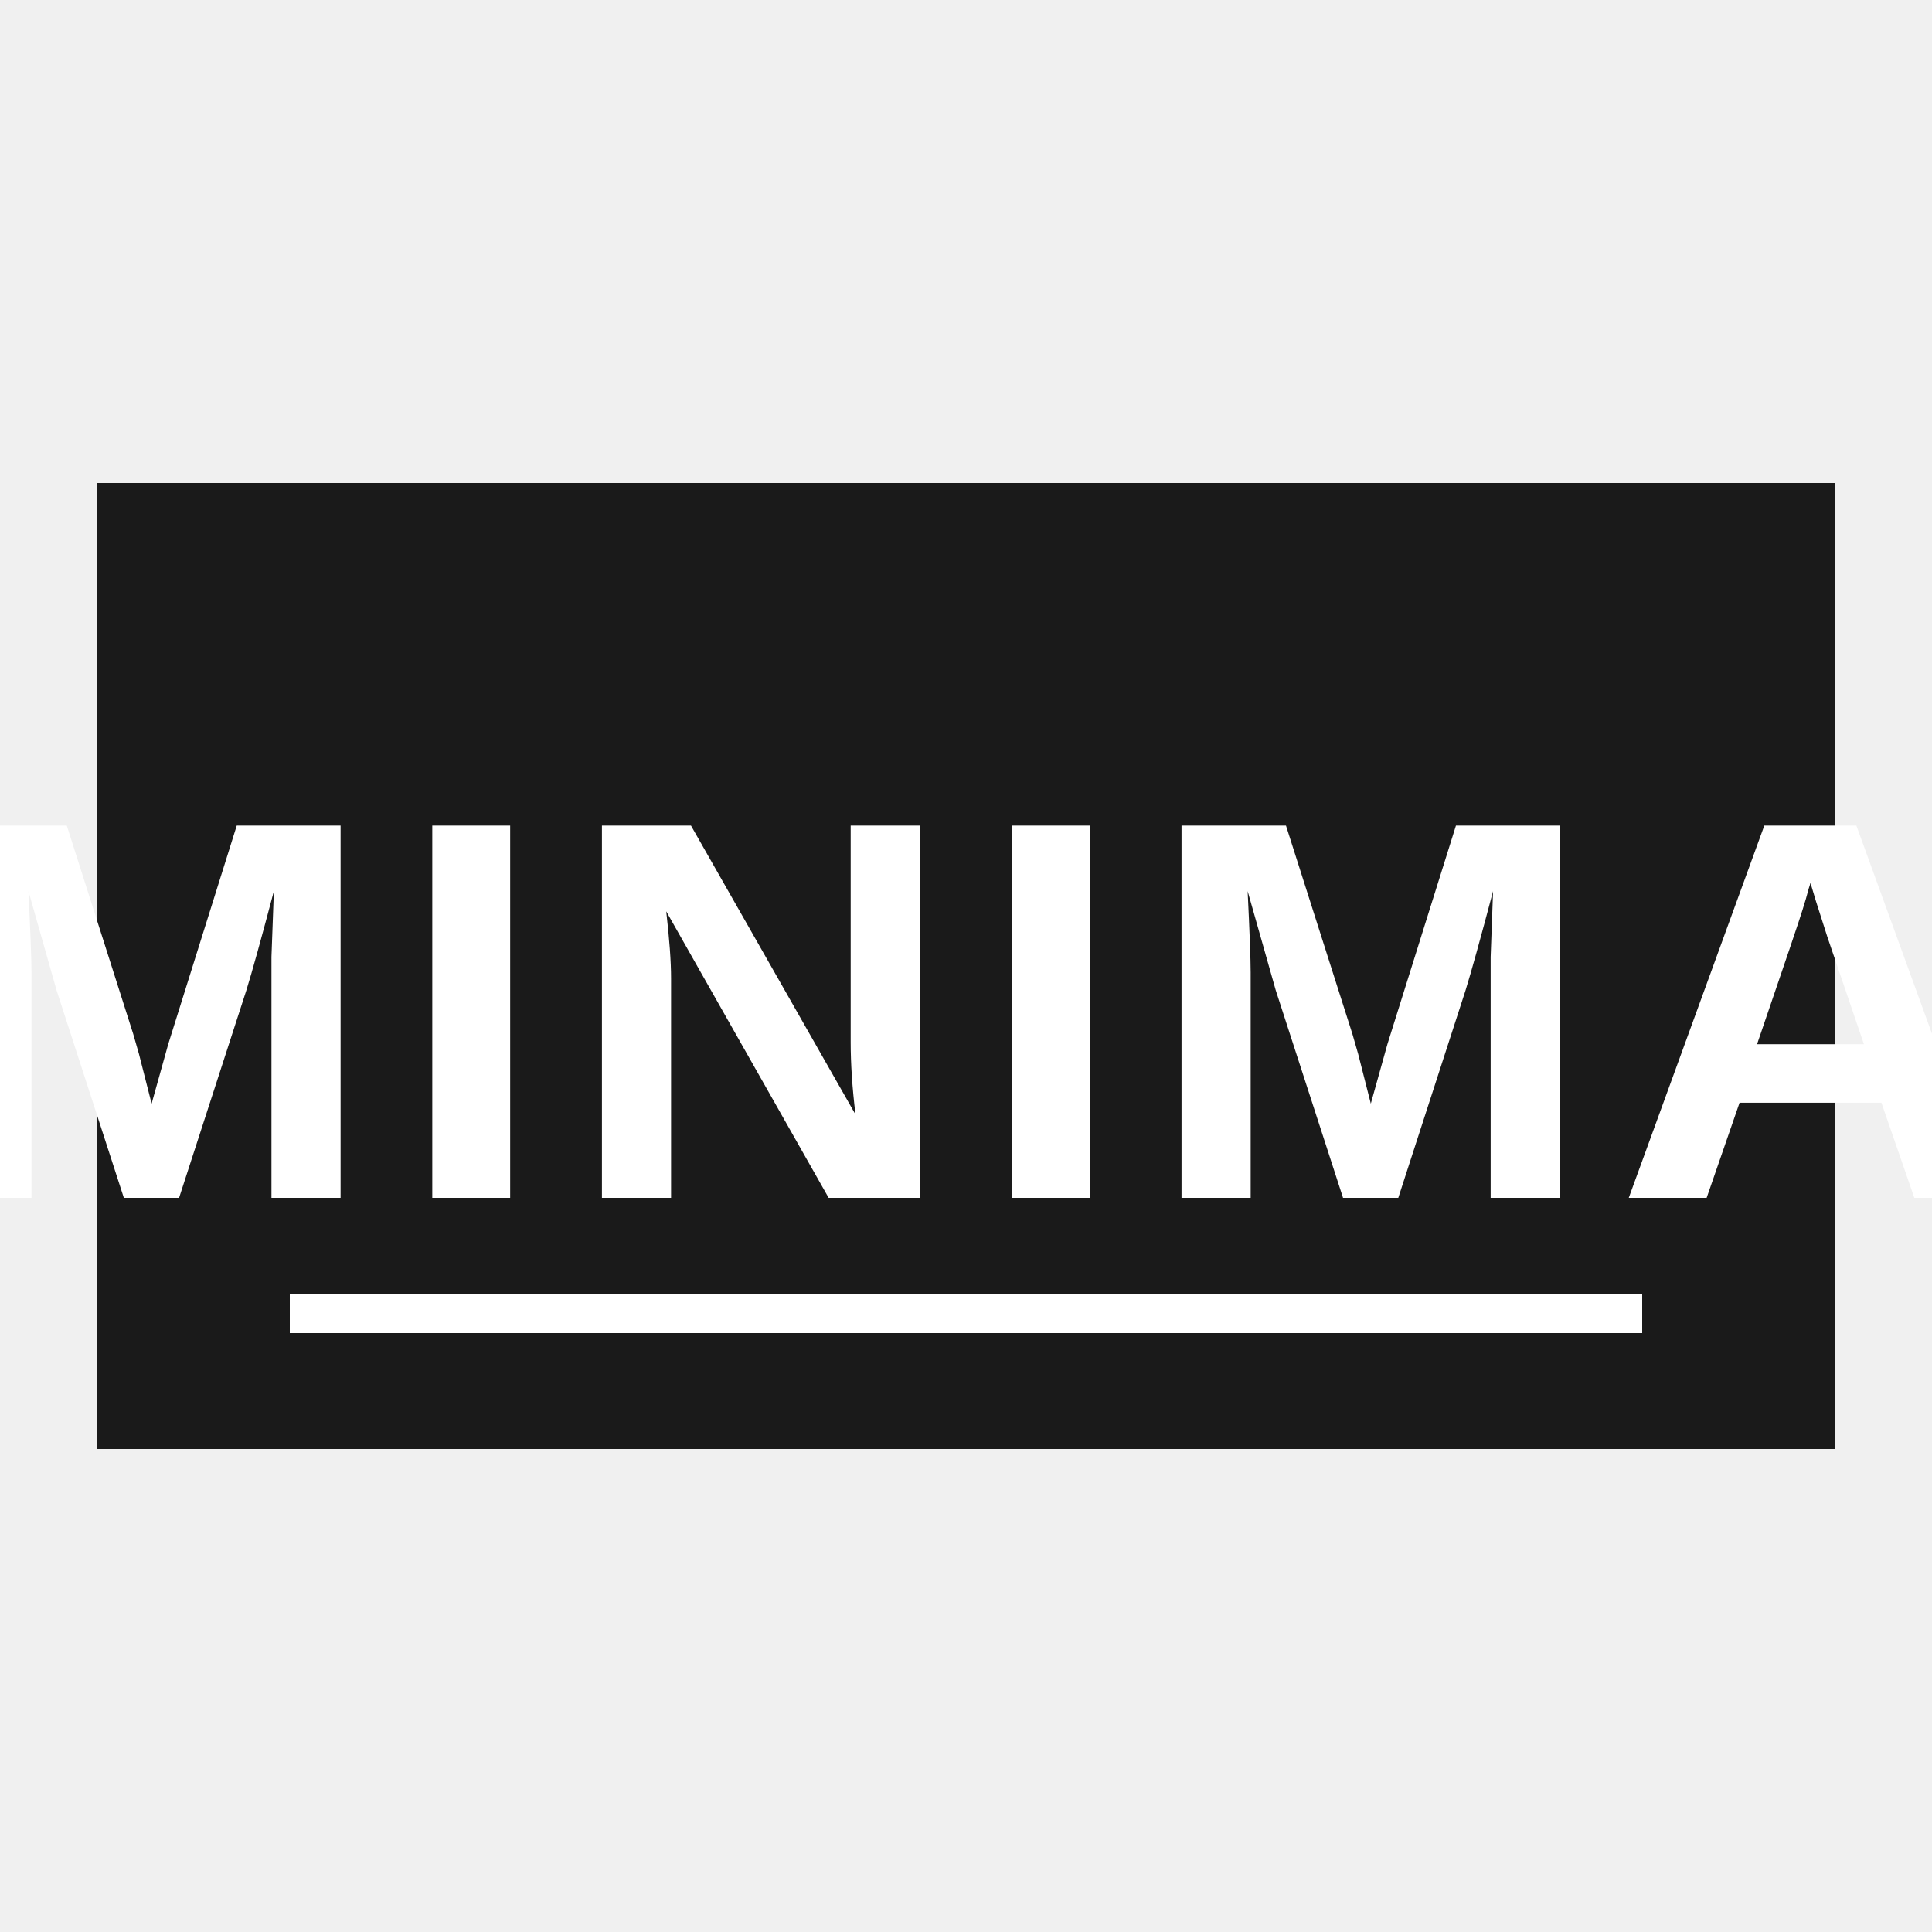
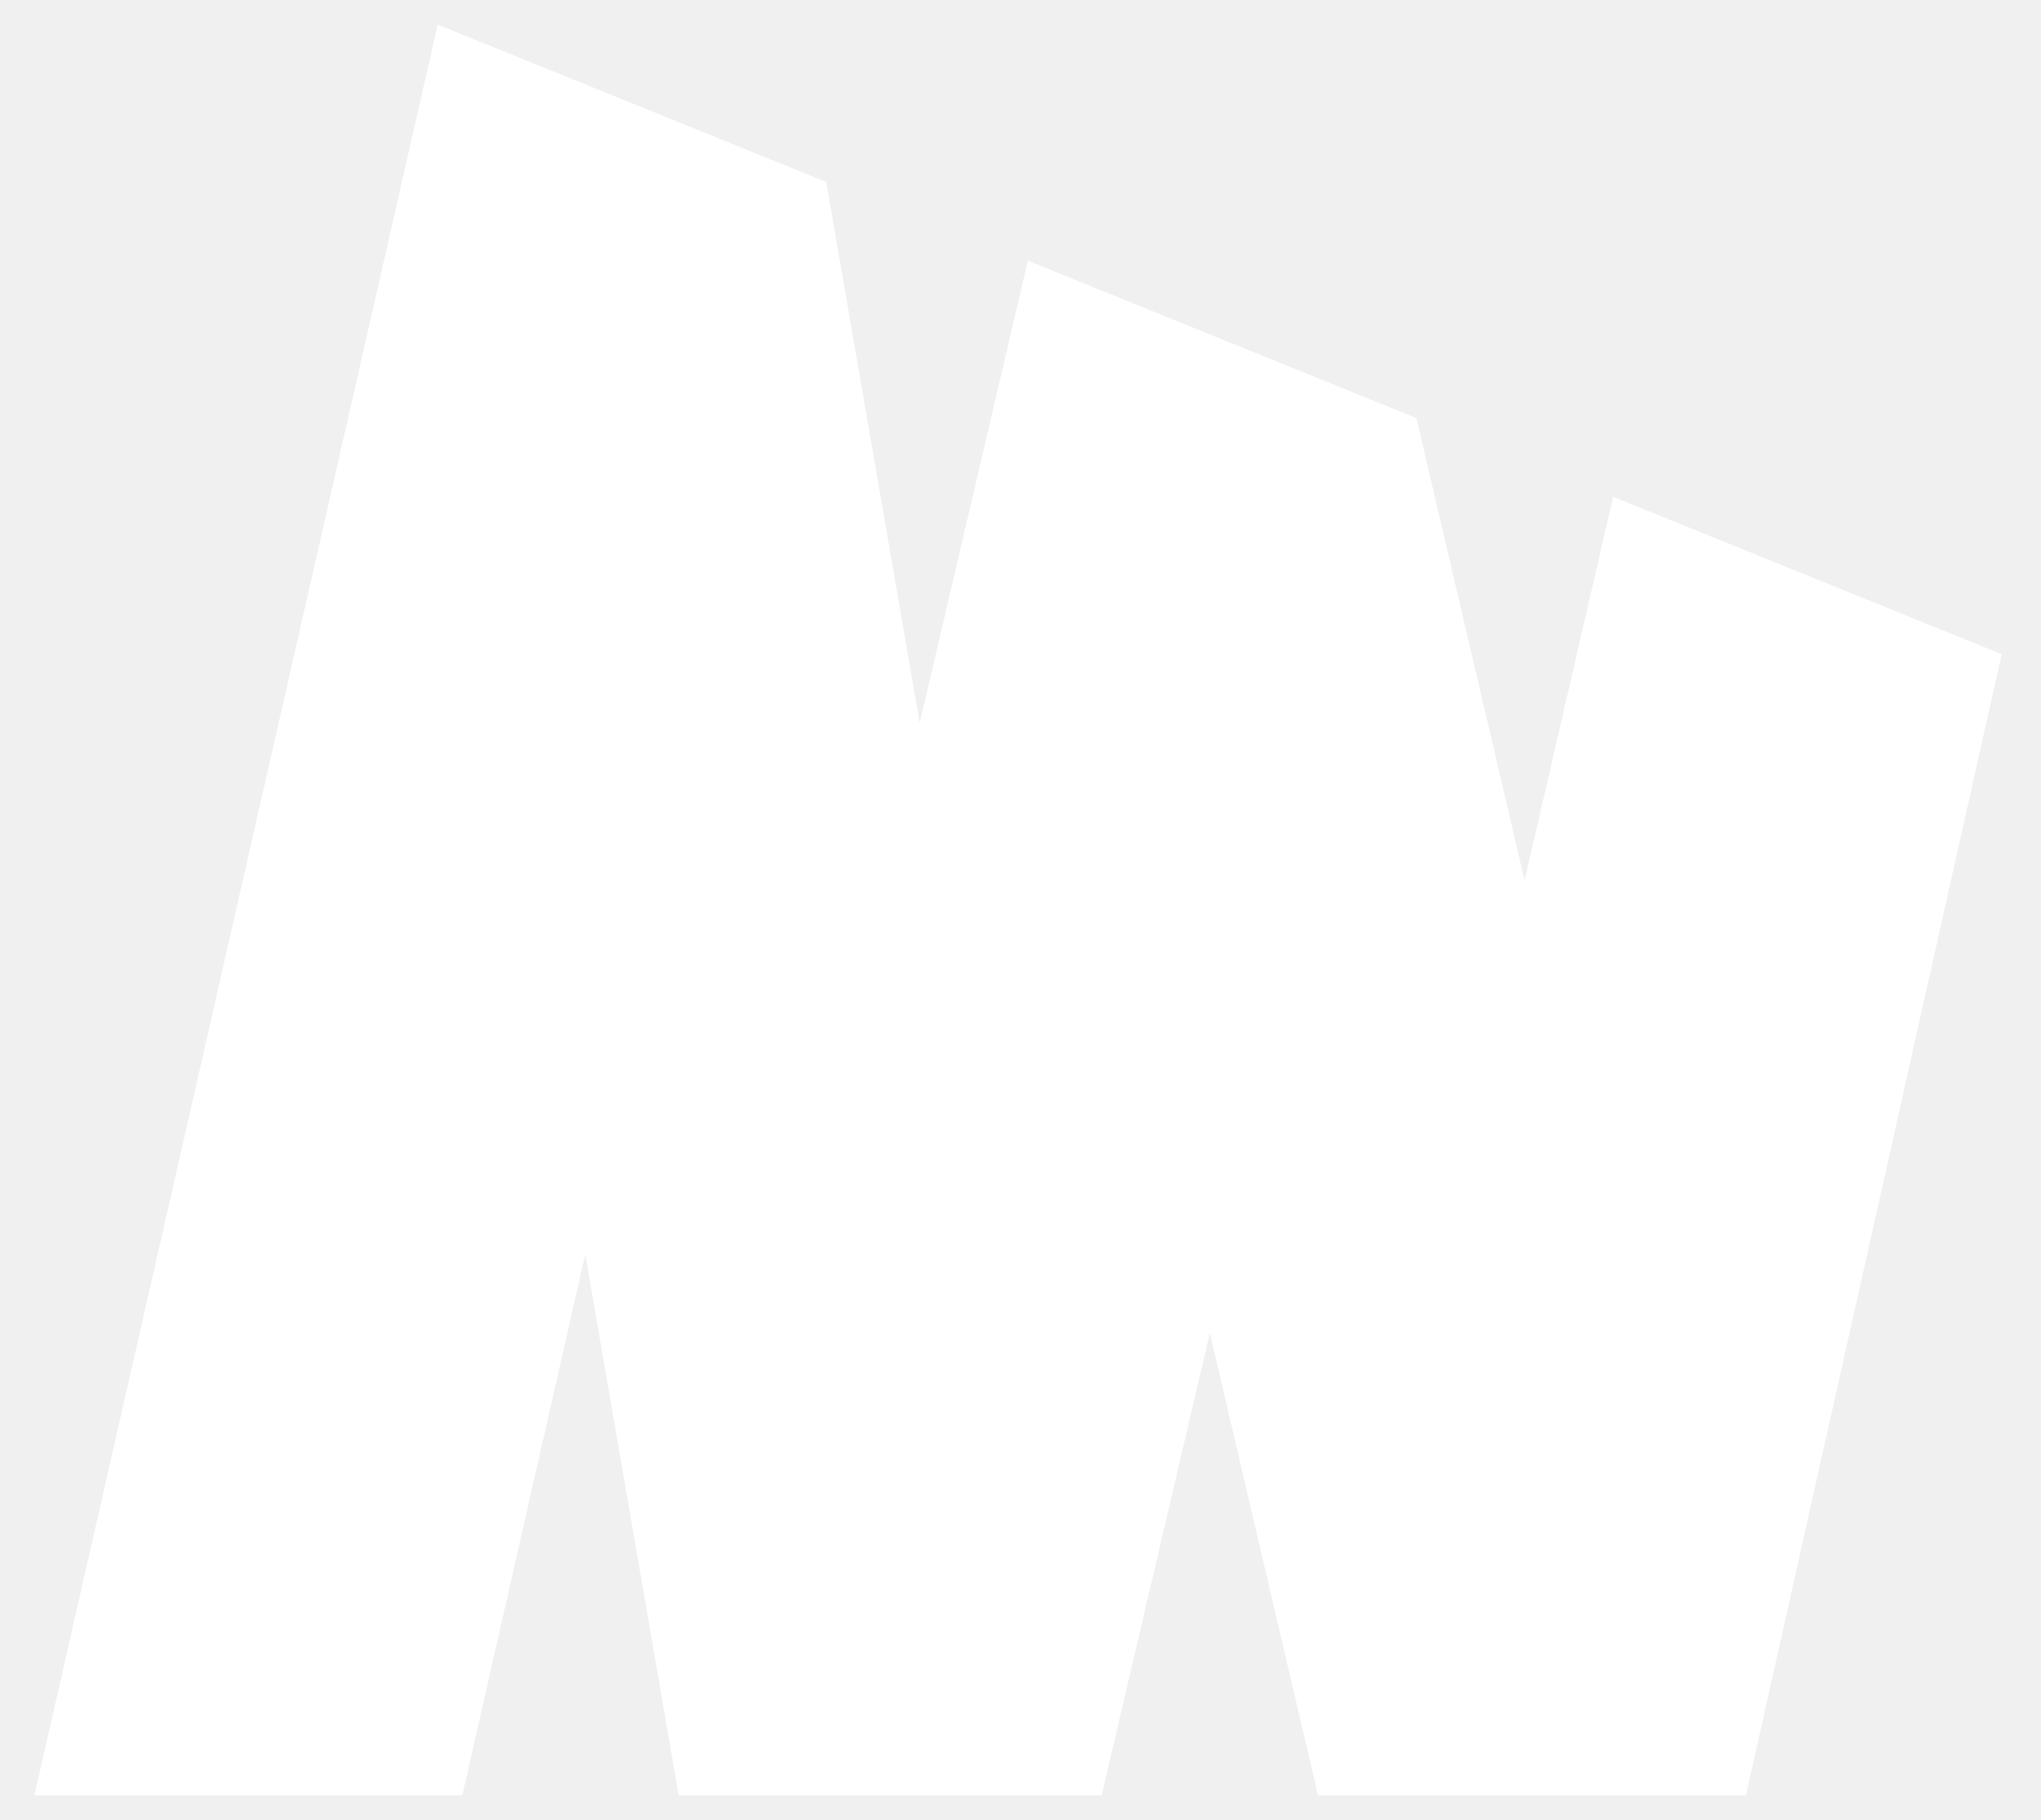
- <svg xmlns="http://www.w3.org/2000/svg" viewBox="0 0 100 100">
-   <rect x="5" y="25" width="90" height="50" fill="#1a1a1a" />
-   <text x="50" y="62" font-family="Arial, Helvetica, sans-serif" font-size="28" font-weight="bold" fill="#ffffff" text-anchor="middle" letter-spacing="1">MINIMA</text>
-   <line x1="15" y1="68" x2="85" y2="68" stroke="#ffffff" stroke-width="2" />
+ <svg xmlns="http://www.w3.org/2000/svg" id="Layer_1" version="1.1" viewBox="0 0 41.5 37">
+   <defs>
+     <style>
+       .st0 {
+         fill: #fff;
+       }
+     </style>
+   </defs>
+   <polygon class="st0" points="32.8 10.1 31 17.9 28.8 8.5 20.9 5.3 18.7 14.7 16.8 3.7 8.9 .5 .7 36.5 9.4 36.5 11.9 25.5 13.8 36.5 22.4 36.5 24.6 27.1 26.8 36.5 35.5 36.5 40.7 13.3 32.8 10.1" />
</svg>
